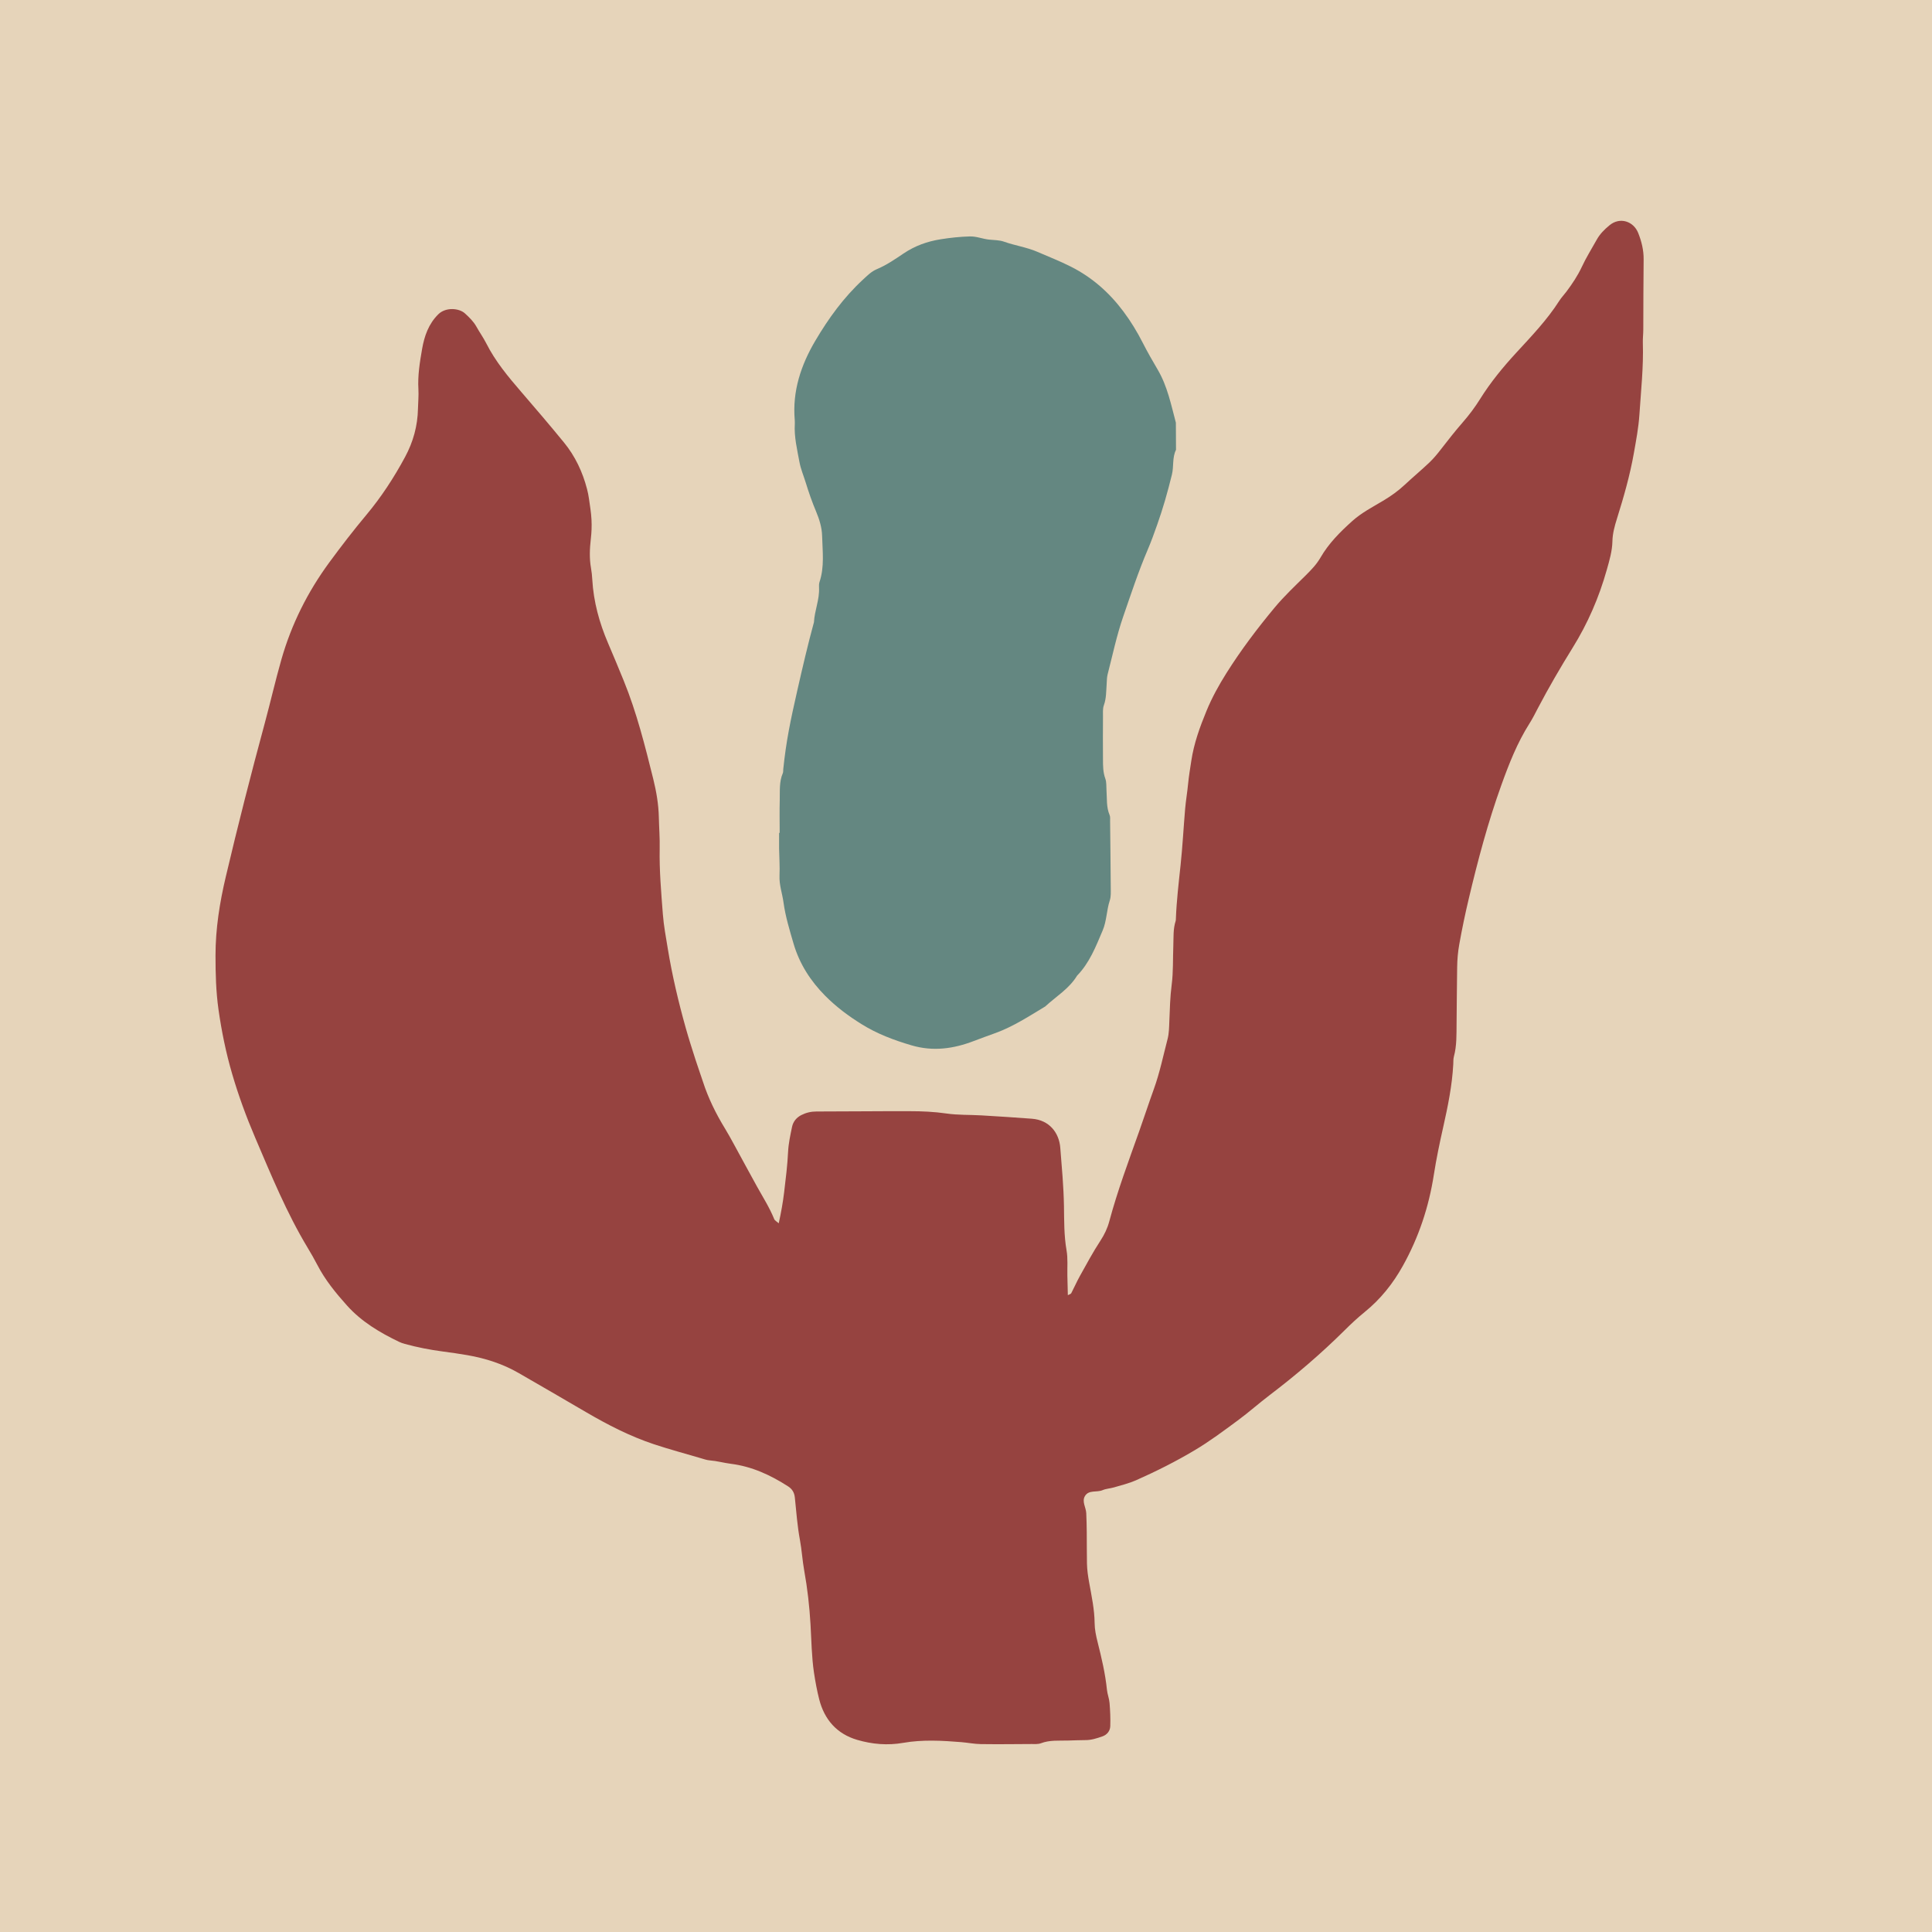
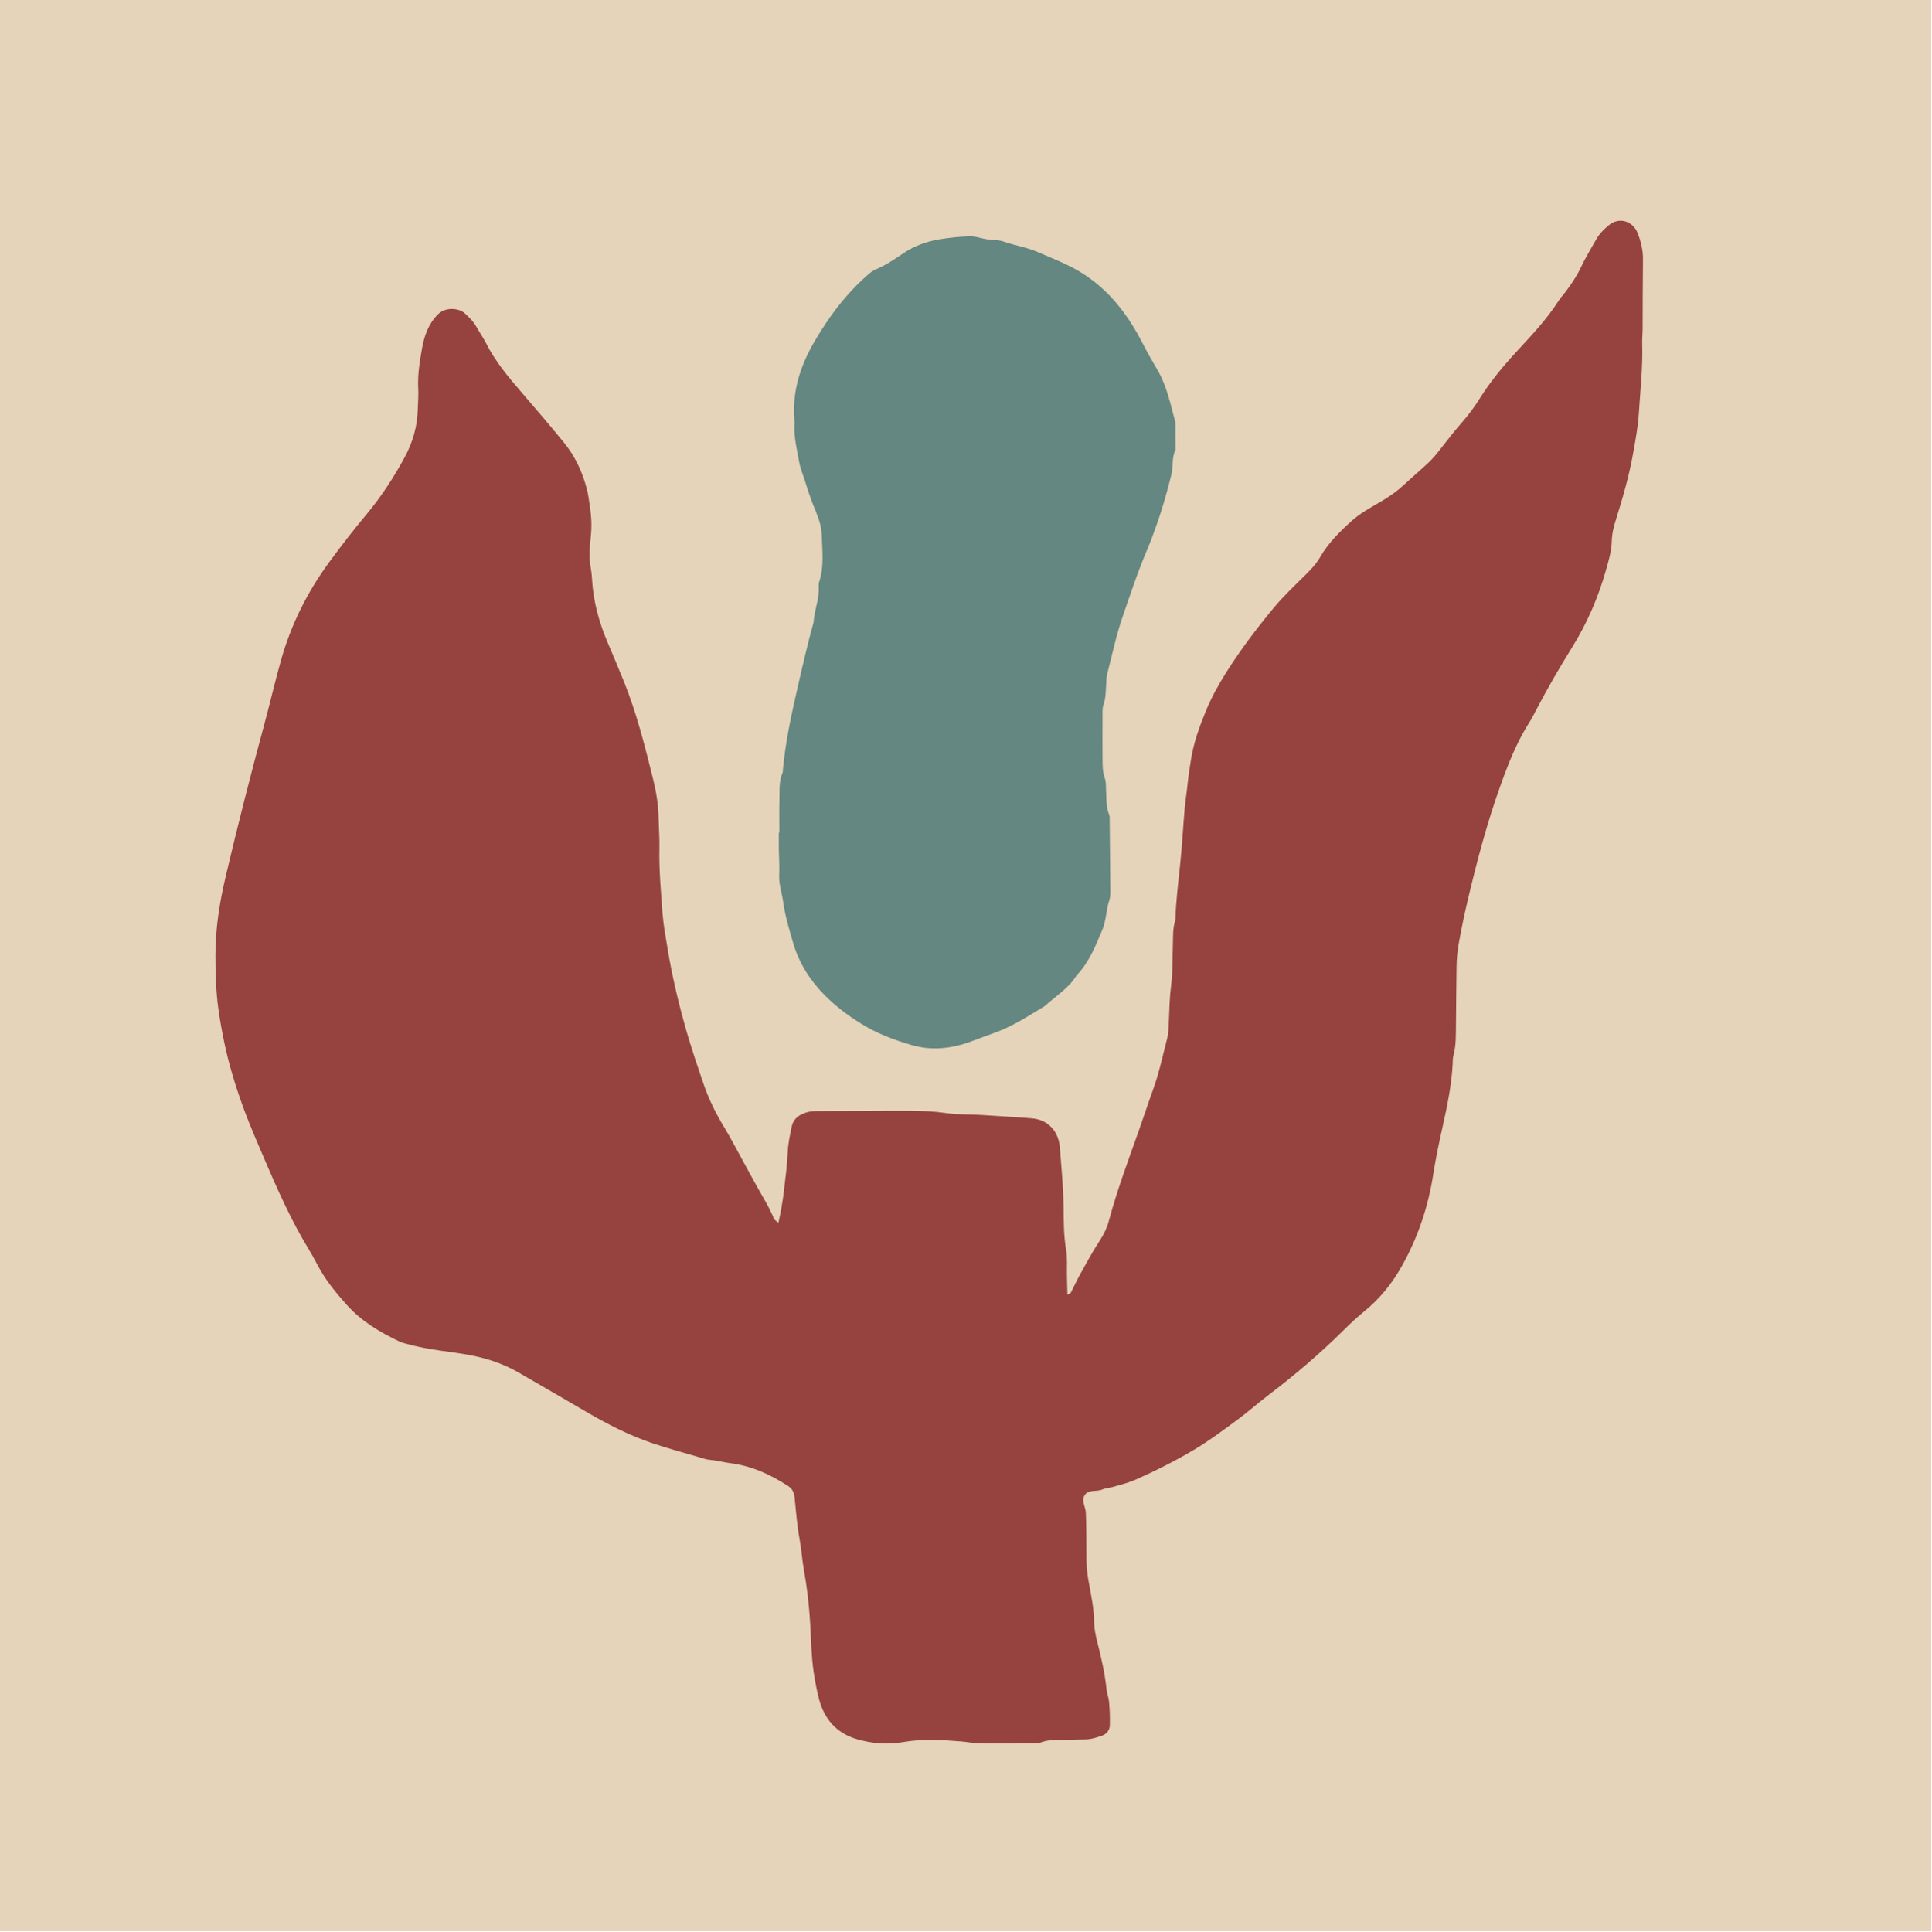
- <svg xmlns="http://www.w3.org/2000/svg" width="200mm" height="200mm" viewBox="0 0 566.93 566.93">
-   <g id="zone-1">
+ <svg xmlns="http://www.w3.org/2000/svg" viewBox="0 0 566.93 566.93">
+   <g id="zone-1" data-color-id="YL008">
    <rect x="0" y="0" width="566.93" height="566.93" fill="#e6d4ba" />
  </g>
-   <g id="zone-3">
+   <g id="zone-2" data-color-id="RD001">
    <path d="M228.52,358.94c.68-3.11,1.22-6.07,1.58-9.09.47-3.96.97-7.9,1.16-11.89.12-2.44.66-4.88,1.16-7.29.32-1.55,1.31-2.75,2.74-3.47,1.36-.69,2.81-1.04,4.39-1.04,9.13,0,18.27-.12,27.4-.09,3.61,0,7.2.16,10.8.68,3.37.49,6.84.35,10.25.55,4.93.29,9.86.61,14.78.98,5.17.38,8,4.14,8.35,8.51.45,5.68.98,11.34,1.08,17.05.07,4.36,0,8.72.76,13.06.42,2.41.19,4.93.24,7.4.05,1.89.09,3.79.14,5.76.44-.25.87-.33,1-.58.88-1.68,1.63-3.43,2.56-5.09,1.94-3.48,3.83-7,6.01-10.33,1.17-1.79,2.06-3.66,2.59-5.66,2.41-8.98,5.67-17.68,8.77-26.42,1.46-4.11,2.81-8.25,4.29-12.35,1.75-4.83,2.77-9.84,4.06-14.79.42-1.63.43-3.38.5-5.09.15-3.6.22-7.18.69-10.78.49-3.75.33-7.59.48-11.39.1-2.46-.09-4.95.69-7.35.06-.18.05-.38.06-.57.2-5.32.83-10.59,1.39-15.87.58-5.47.86-10.97,1.33-16.45.21-2.45.64-4.89.87-7.34.22-2.27.6-4.5.94-6.75.77-5.13,2.51-9.92,4.46-14.65,1.59-3.86,3.6-7.51,5.84-11.07,4.26-6.77,9.07-13.13,14.17-19.26,2.79-3.35,6-6.36,9.11-9.44,1.62-1.61,3.18-3.22,4.34-5.23,2.4-4.16,5.78-7.53,9.32-10.71,2.71-2.43,5.94-4.1,9.03-5.94,2.31-1.38,4.44-2.89,6.39-4.72,2.36-2.21,4.85-4.28,7.19-6.5,1.23-1.17,2.33-2.5,3.37-3.85,2.09-2.7,4.2-5.39,6.45-7.97,1.87-2.14,3.59-4.44,5.09-6.85,3.04-4.86,6.63-9.24,10.5-13.45,4.49-4.89,9.12-9.69,12.72-15.34.61-.96,1.42-1.79,2.1-2.7,1.7-2.28,3.28-4.62,4.5-7.23,1.27-2.75,2.91-5.33,4.38-7.99.94-1.7,2.28-3.03,3.75-4.24,3.06-2.54,7.06-1.19,8.43,2.26.98,2.46,1.62,5.03,1.59,7.75-.08,6.84-.07,13.69-.1,20.53,0,1.33-.17,2.66-.13,3.99.22,7.04-.55,14.04-1.01,21.05-.25,3.77-.96,7.51-1.62,11.24-1.15,6.54-2.98,12.91-4.96,19.24-.68,2.16-1.29,4.36-1.34,6.68-.06,2.86-.88,5.62-1.65,8.35-2.27,8.08-5.57,15.72-10.01,22.86-3.6,5.81-7.04,11.71-10.22,17.77-.79,1.51-1.55,3.05-2.47,4.49-3.58,5.65-6,11.82-8.25,18.08-3.92,10.9-6.89,22.06-9.55,33.31-1.05,4.42-1.98,8.87-2.78,13.35-.41,2.27-.6,4.51-.63,6.78-.09,5.51-.1,11.03-.17,16.54-.04,3.22.08,6.46-.78,9.63-.2.72-.15,1.51-.19,2.27-.33,6.27-1.59,12.39-2.96,18.5-1.04,4.62-2.01,9.26-2.74,13.93-1.47,9.47-4.43,18.38-9.11,26.77-2.91,5.22-6.54,9.76-11.18,13.52-2.06,1.67-4.01,3.49-5.9,5.37-6.89,6.84-14.24,13.13-21.97,19-3.18,2.41-6.16,5.08-9.37,7.44-4.13,3.04-8.22,6.12-12.65,8.75-5.56,3.31-11.33,6.21-17.23,8.82-2.07.91-4.3,1.45-6.48,2.09-1.09.32-2.28.36-3.31.8-1.7.74-4.06-.17-5.19,1.75-.95,1.62.31,3.31.39,4.98.09,1.9.13,3.8.15,5.7.03,3.04,0,6.08.06,9.12.04,1.89.32,3.76.66,5.64.7,3.91,1.55,7.82,1.59,11.83.02,1.9.41,3.73.88,5.59,1.15,4.59,2.25,9.2,2.73,13.94.13,1.31.66,2.58.77,3.9.18,2.26.29,4.55.21,6.82-.05,1.41-.96,2.52-2.31,2.99-1.61.56-3.24,1.1-4.99,1.09-1.71,0-3.42.09-5.14.13-2.65.07-5.32-.19-7.9.79-.85.32-1.88.23-2.83.23-4.95.03-9.9.09-14.84.02-1.89-.03-3.77-.41-5.66-.57-5.69-.46-11.4-.79-17.06.2-4.61.81-9.12.42-13.53-.87-5.98-1.75-9.63-5.95-11.15-11.89-.65-2.55-1.13-5.17-1.53-7.8-.7-4.72-.74-9.45-1.02-14.19-.31-5.3-.9-10.57-1.85-15.8-.54-2.98-.7-6.01-1.26-9.01-.76-4.09-1.06-8.27-1.49-12.42-.15-1.44-.76-2.49-1.97-3.27-5.16-3.32-10.61-5.85-16.8-6.63-2.06-.26-4.08-.84-6.17-1-.93-.07-1.85-.41-2.75-.67-4.55-1.34-9.13-2.57-13.63-4.06-7.05-2.34-13.63-5.73-20.04-9.48-6.56-3.84-13.13-7.65-19.71-11.44-4.65-2.68-9.68-4.29-14.97-5.22-2.43-.43-4.87-.76-7.31-1.09-3.75-.5-7.48-1.22-11.14-2.23-.55-.15-1.09-.34-1.6-.58-5.69-2.73-11.06-5.92-15.33-10.68-3.3-3.68-6.42-7.5-8.71-11.93-.87-1.68-1.82-3.33-2.8-4.96-6.2-10.28-10.72-21.35-15.42-32.34-2.61-6.1-4.9-12.34-6.76-18.71-1.81-6.19-3.1-12.47-4.01-18.88-.75-5.31-.88-10.58-.88-15.9,0-7.82,1.22-15.49,3.01-23.07,3.56-15.12,7.4-30.16,11.46-45.15,1.68-6.21,3.11-12.49,4.88-18.69,2.96-10.33,7.68-19.75,14.04-28.42,3.49-4.75,7.08-9.41,10.86-13.93,4.4-5.26,8.13-10.98,11.38-17.02,2.38-4.42,3.68-9.12,3.78-14.15.04-1.9.24-3.81.13-5.7-.24-4.03.41-7.97,1.09-11.88.66-3.74,1.88-7.31,4.75-10.14,2.19-2.16,6.12-1.82,7.83-.24,1.26,1.16,2.49,2.33,3.34,3.86.92,1.66,2.04,3.21,2.9,4.91,2.68,5.31,6.44,9.82,10.3,14.29,4.22,4.89,8.41,9.8,12.5,14.8,3.29,4.02,5.47,8.65,6.77,13.67.24.91.43,1.85.56,2.78.29,2.07.65,4.13.75,6.21.1,1.88.02,3.8-.2,5.67-.33,2.85-.45,5.66.05,8.5.2,1.12.32,2.26.38,3.39.37,6.51,2.07,12.69,4.63,18.67,1.57,3.66,3.1,7.34,4.6,11.02,3.8,9.33,6.24,19.08,8.66,28.82.9,3.65,1.56,7.42,1.64,11.24.07,3.04.31,6.08.25,9.12-.13,6.47.44,12.9.93,19.34.26,3.39.9,6.76,1.45,10.13,1.29,7.86,3.12,15.6,5.27,23.26.87,3.1,1.86,6.16,2.84,9.23.69,2.17,1.48,4.3,2.18,6.46,1.58,4.9,3.84,9.48,6.53,13.87.89,1.46,1.71,2.96,2.53,4.46,2.28,4.16,4.52,8.34,6.82,12.49,1.75,3.15,3.69,6.19,5.05,9.55.19.46.78.75,1.29,1.21" fill="#964340" />
  </g>
-   <g id="zone-2">
+   <g id="zone-3" data-color-id="GN018">
    <path d="M228.79,244.42c0-3.23-.07-6.46.02-9.69.07-2.64-.2-5.33.91-7.87.14-.33.08-.75.12-1.13.86-8.27,2.05-14.01,4.18-23.38,1.51-6.62,3.04-13.23,4.83-19.78.18-3.41,1.66-6.63,1.49-10.09-.03-.56-.03-1.17.14-1.7,1.49-4.45.88-9.04.76-13.56-.06-2.42-.81-4.84-1.76-7.11-1.18-2.79-2.17-5.65-3.06-8.54-.61-1.98-1.44-3.92-1.82-5.95-.68-3.71-1.6-7.41-1.37-11.24.02-.38,0-.76-.02-1.14-.73-8.47,1.84-16.14,6.05-23.27,3.86-6.54,8.31-12.69,13.94-17.89,1.26-1.16,2.46-2.4,4.07-3.08,2.82-1.18,5.33-2.9,7.83-4.59,3.37-2.27,6.98-3.58,11.01-4.21,2.82-.45,5.61-.74,8.45-.82,1.96-.06,3.71.71,5.59.92,1.5.17,3.09.12,4.48.62,3.21,1.15,6.61,1.61,9.76,2.97,3.3,1.43,6.64,2.73,9.86,4.36,6.23,3.15,11.25,7.59,15.42,13.17,2.18,2.91,4.02,5.95,5.66,9.17,1.37,2.7,2.89,5.33,4.42,7.94,2.82,4.82,3.89,10.21,5.3,15.5.01,2.66.02,5.32.04,7.97-1.15,2.3-.61,4.87-1.2,7.26-.63,2.56-1.3,5.12-2.04,7.65-.69,2.35-1.44,4.69-2.26,7-.88,2.49-1.77,4.99-2.81,7.41-2.75,6.44-4.93,13.09-7.21,19.69-1.9,5.51-3.1,11.27-4.56,16.93-.23.91-.2,1.88-.27,2.83-.16,2.07-.08,4.15-.82,6.18-.37,1.03-.25,2.25-.26,3.39-.03,4.18-.03,8.36,0,12.54.01,1.89.01,3.77.69,5.62.38,1.03.26,2.25.34,3.38.18,2.45-.09,4.94.92,7.3.21.5.14,1.13.14,1.7.07,6.46.15,12.92.19,19.38,0,1.33.12,2.74-.28,3.96-.96,2.89-.89,5.99-2.09,8.81-2,4.71-3.84,9.5-7.51,13.27-2.32,3.84-6.17,6.1-9.36,9.05-4.7,2.83-9.31,5.85-14.51,7.76-2.13.78-4.27,1.53-6.39,2.35-5.97,2.3-11.98,3.15-18.31,1.29-5.35-1.57-10.15-3.42-14.56-6.15-3.89-2.41-7.51-5.1-10.75-8.36-4.37-4.4-7.6-9.45-9.33-15.38-1.16-3.98-2.38-7.96-2.94-12.08-.36-2.62-1.29-5.12-1.17-7.84.12-2.65-.08-5.32-.12-7.98-.02-1.52,0-3.04,0-4.56h.15Z" fill="#648781" />
  </g>
+   <g id="zone-4" data-color-id="BL027">
+   </g>
+   <g id="zone-5" data-color-id="YL001">
+   </g>
+   <g id="zone-6" data-color-id="RD005">
+   </g>
+   <g id="zone-7" data-color-id="GN026">
+   </g>
</svg>
